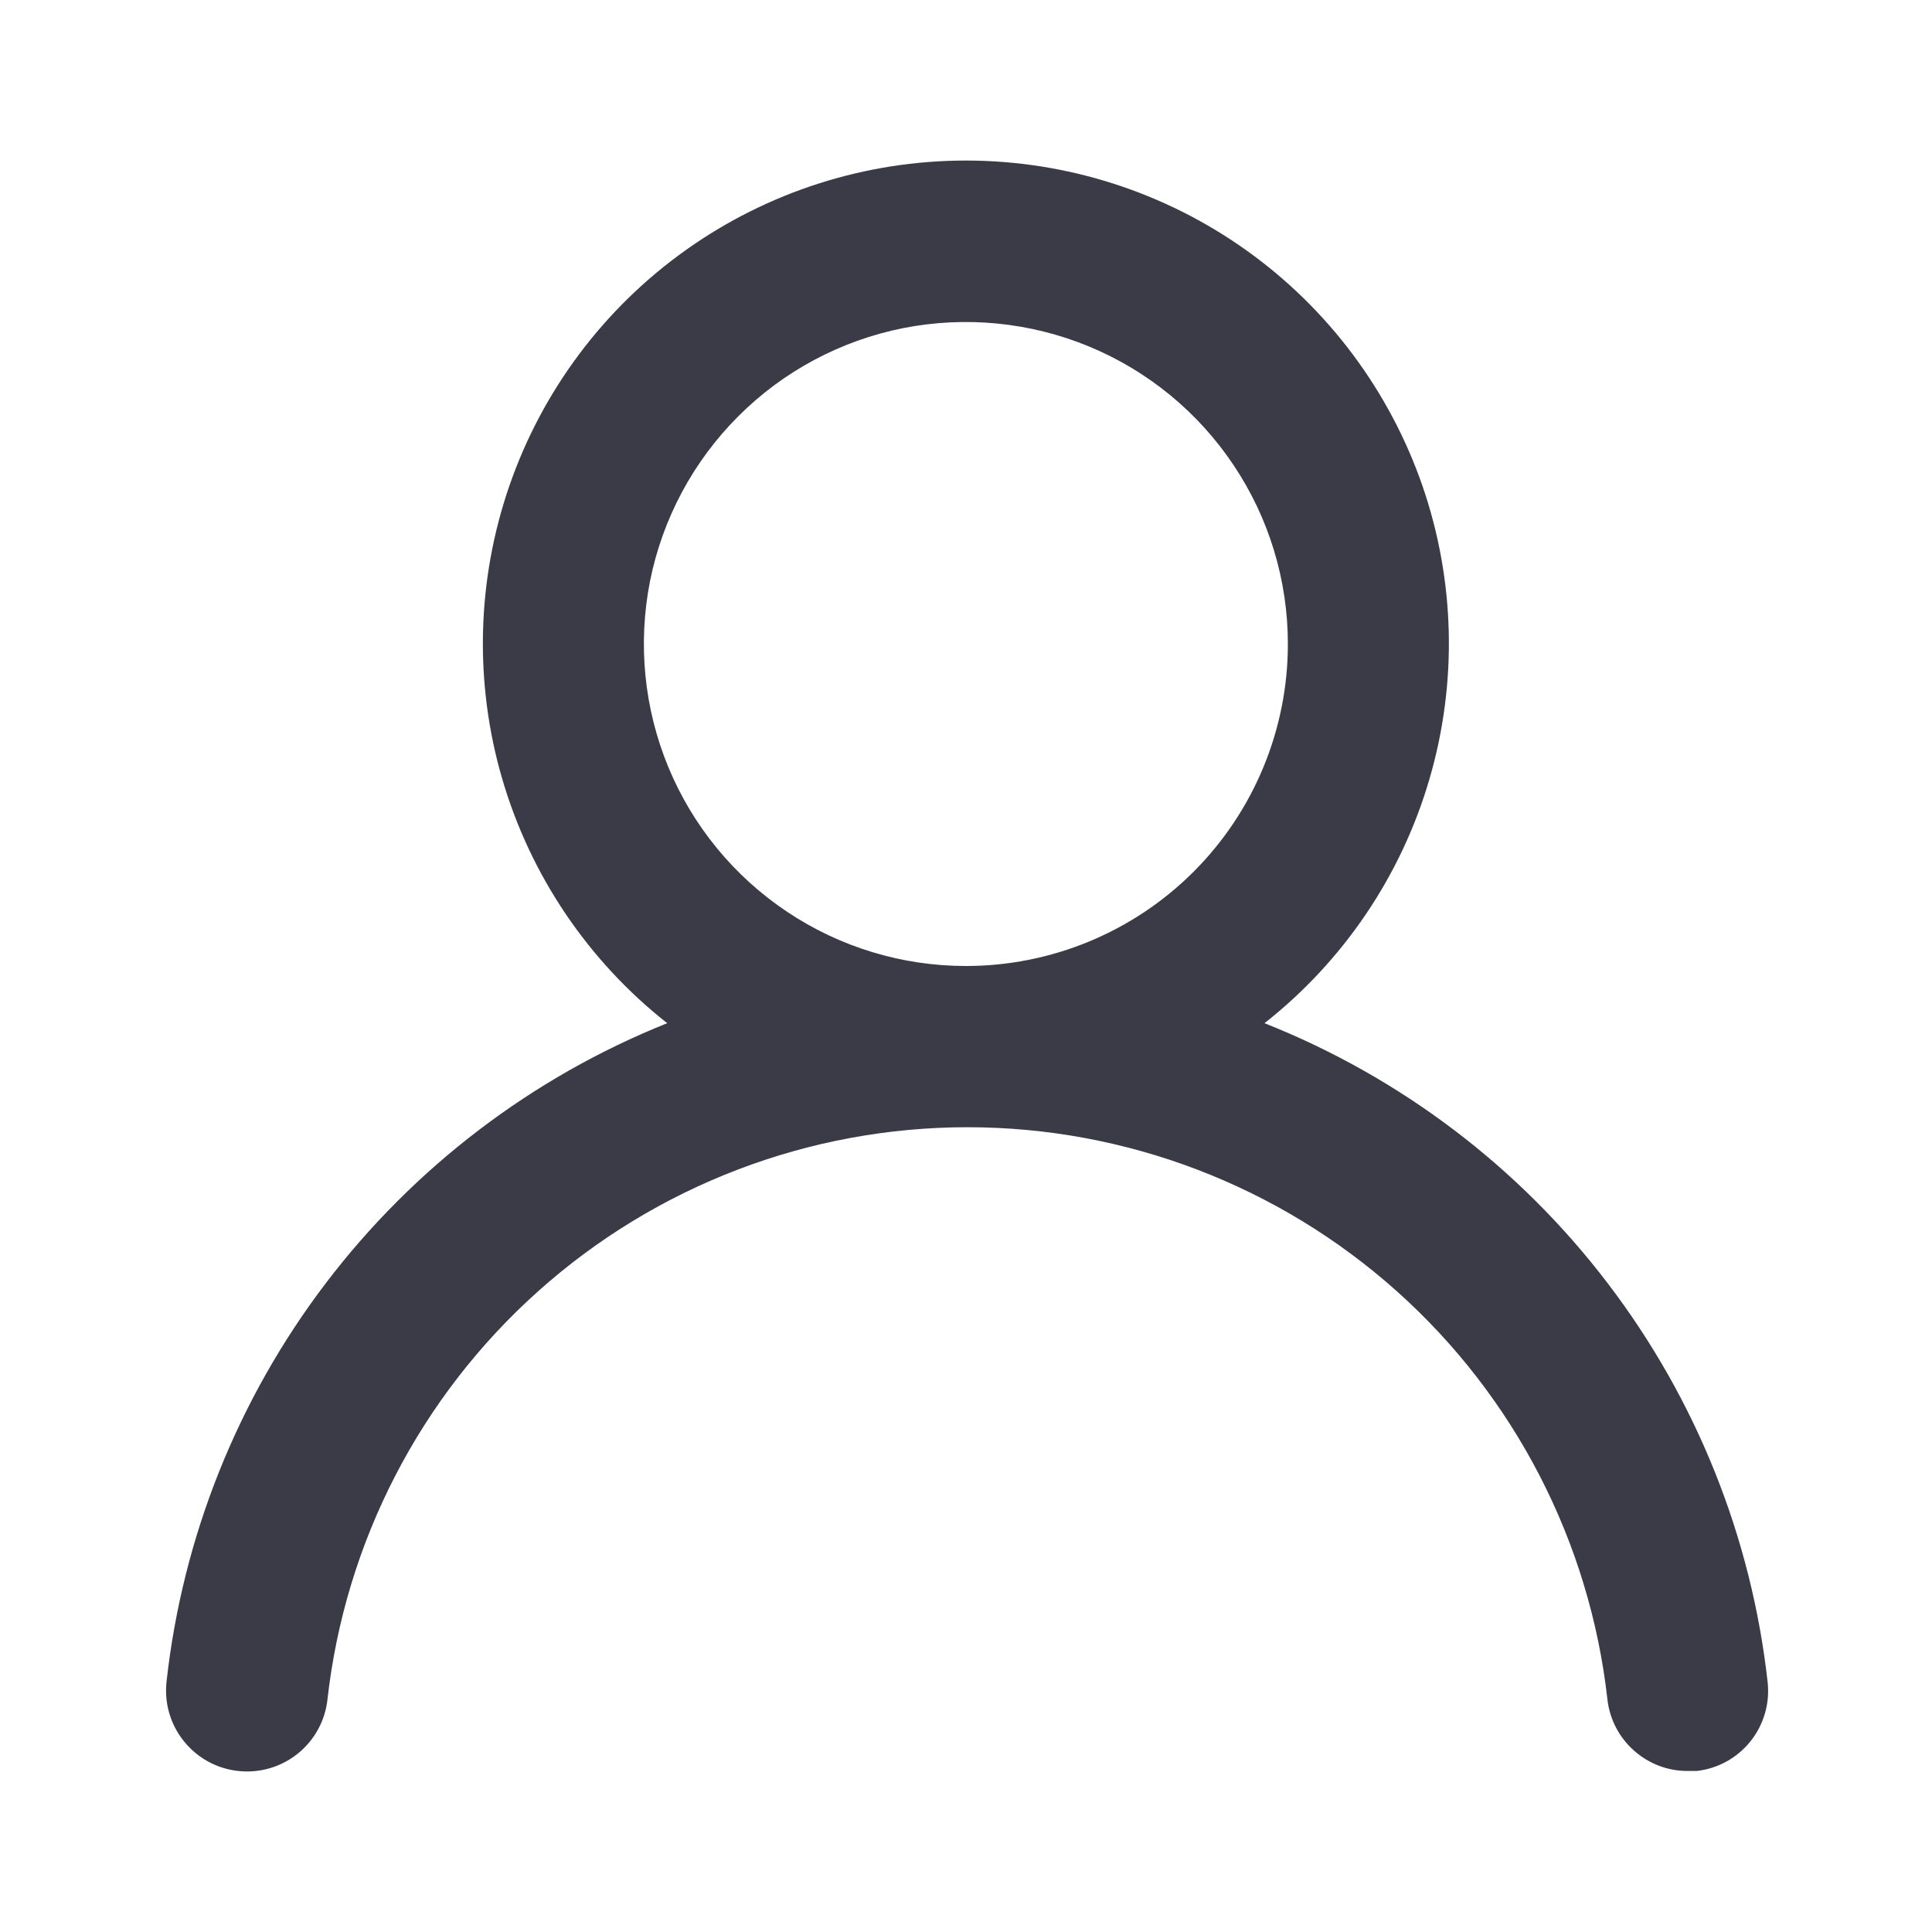
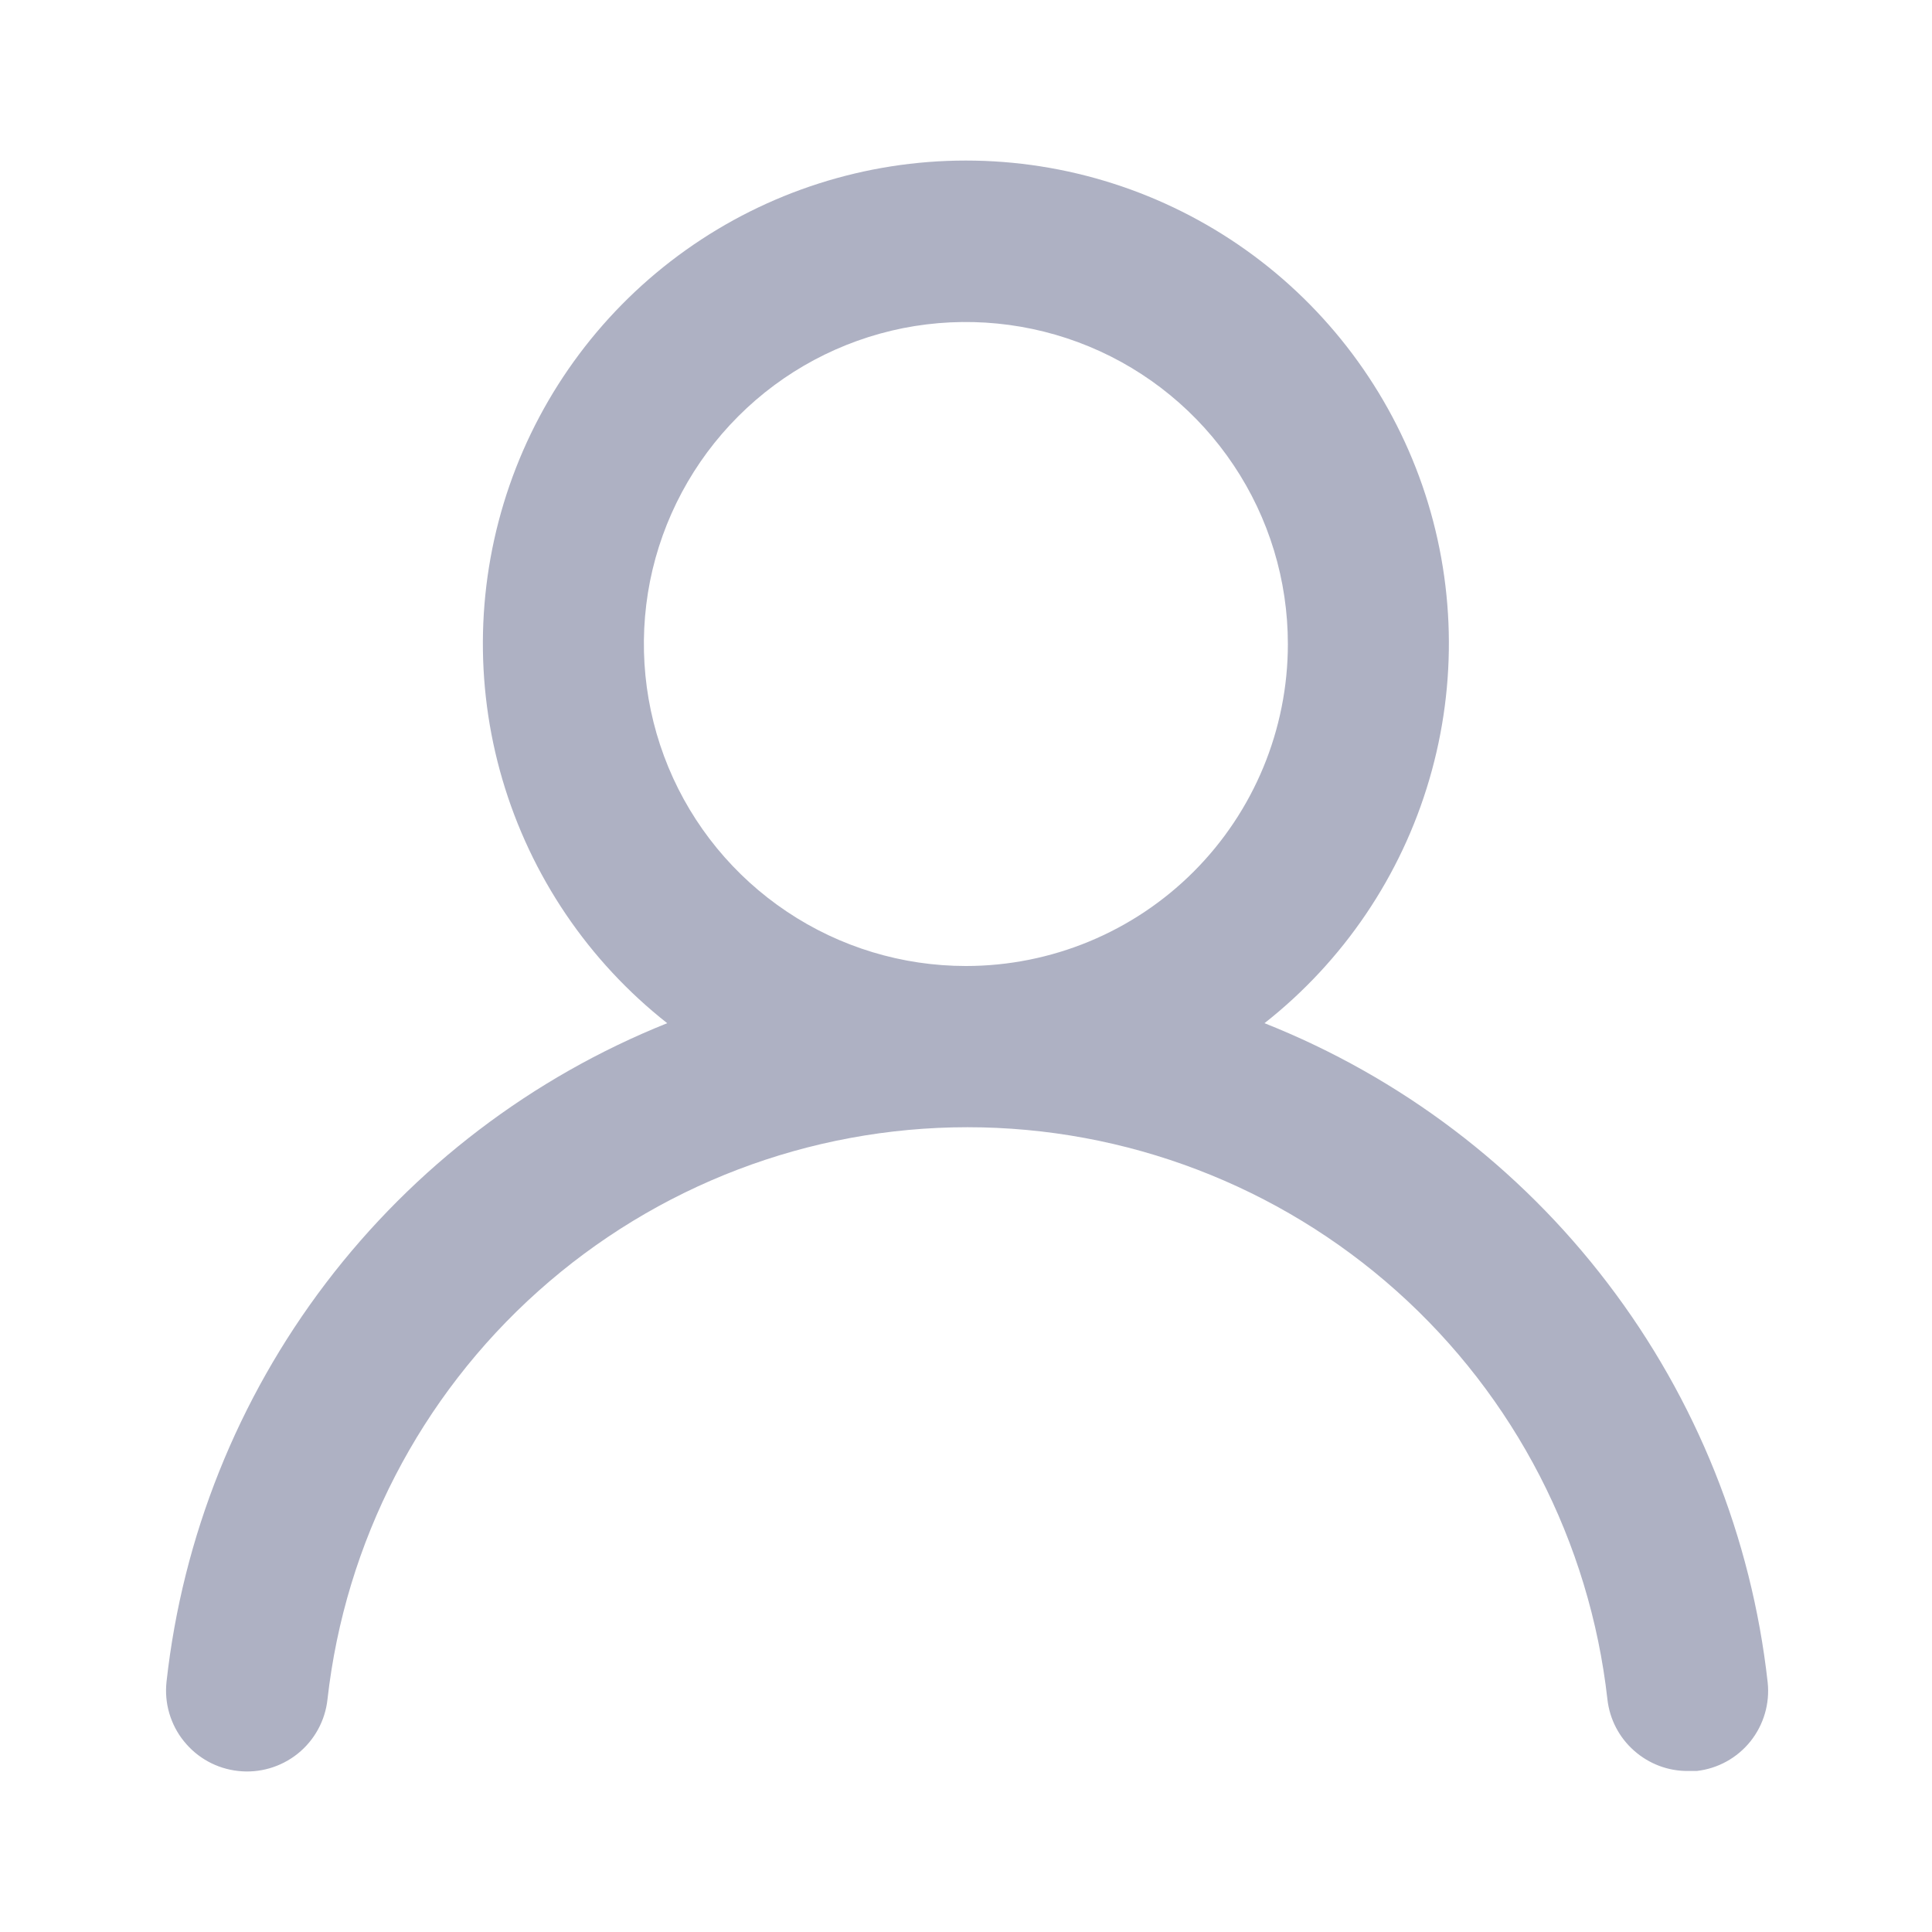
<svg xmlns="http://www.w3.org/2000/svg" width="20" height="20" viewBox="0 0 20 20" fill="none">
-   <path d="M13.09 10.592C13.907 9.949 14.504 9.067 14.796 8.07C15.089 7.072 15.064 6.009 14.724 5.026C14.383 4.044 13.746 3.192 12.899 2.589C12.052 1.986 11.038 1.662 9.999 1.662C8.959 1.662 7.946 1.986 7.099 2.589C6.252 3.192 5.614 4.044 5.274 5.026C4.934 6.009 4.908 7.072 5.201 8.07C5.494 9.067 6.09 9.949 6.907 10.592C5.507 11.153 4.286 12.083 3.373 13.283C2.46 14.484 1.89 15.909 1.724 17.408C1.712 17.518 1.721 17.628 1.752 17.734C1.783 17.84 1.834 17.939 1.903 18.024C2.042 18.198 2.244 18.309 2.465 18.333C2.686 18.358 2.908 18.293 3.082 18.154C3.255 18.015 3.366 17.813 3.39 17.592C3.573 15.963 4.35 14.458 5.572 13.366C6.794 12.273 8.376 11.669 10.015 11.669C11.655 11.669 13.236 12.273 14.459 13.366C15.681 14.458 16.457 15.963 16.64 17.592C16.663 17.797 16.761 17.986 16.915 18.122C17.069 18.259 17.268 18.335 17.474 18.333H17.565C17.784 18.308 17.983 18.198 18.121 18.026C18.258 17.854 18.322 17.635 18.299 17.417C18.132 15.914 17.559 14.484 16.641 13.282C15.724 12.079 14.496 11.15 13.09 10.592ZM9.999 10C9.34 10 8.695 9.805 8.147 9.438C7.599 9.072 7.171 8.551 6.919 7.942C6.667 7.333 6.601 6.663 6.729 6.016C6.858 5.37 7.176 4.776 7.642 4.31C8.108 3.843 8.702 3.526 9.348 3.397C9.995 3.269 10.665 3.335 11.274 3.587C11.883 3.839 12.404 4.267 12.77 4.815C13.137 5.363 13.332 6.007 13.332 6.667C13.332 7.551 12.981 8.399 12.356 9.024C11.731 9.649 10.883 10 9.999 10Z" fill="#3A3B46" />
+   <path d="M13.09 10.592C13.907 9.949 14.504 9.067 14.796 8.07C15.089 7.072 15.064 6.009 14.724 5.026C14.383 4.044 13.746 3.192 12.899 2.589C12.052 1.986 11.038 1.662 9.999 1.662C8.959 1.662 7.946 1.986 7.099 2.589C6.252 3.192 5.614 4.044 5.274 5.026C4.934 6.009 4.908 7.072 5.201 8.07C5.494 9.067 6.09 9.949 6.907 10.592C5.507 11.153 4.286 12.083 3.373 13.283C2.46 14.484 1.89 15.909 1.724 17.408C1.712 17.518 1.721 17.628 1.752 17.734C1.783 17.84 1.834 17.939 1.903 18.024C2.042 18.198 2.244 18.309 2.465 18.333C2.686 18.358 2.908 18.293 3.082 18.154C3.255 18.015 3.366 17.813 3.39 17.592C3.573 15.963 4.35 14.458 5.572 13.366C6.794 12.273 8.376 11.669 10.015 11.669C11.655 11.669 13.236 12.273 14.459 13.366C15.681 14.458 16.457 15.963 16.64 17.592C16.663 17.797 16.761 17.986 16.915 18.122C17.069 18.259 17.268 18.335 17.474 18.333H17.565C17.784 18.308 17.983 18.198 18.121 18.026C18.258 17.854 18.322 17.635 18.299 17.417C18.132 15.914 17.559 14.484 16.641 13.282C15.724 12.079 14.496 11.15 13.09 10.592ZM9.999 10C9.34 10 8.695 9.805 8.147 9.438C7.599 9.072 7.171 8.551 6.919 7.942C6.667 7.333 6.601 6.663 6.729 6.016C6.858 5.37 7.176 4.776 7.642 4.31C8.108 3.843 8.702 3.526 9.348 3.397C9.995 3.269 10.665 3.335 11.274 3.587C11.883 3.839 12.404 4.267 12.77 4.815C13.137 5.363 13.332 6.007 13.332 6.667C13.332 7.551 12.981 8.399 12.356 9.024C11.731 9.649 10.883 10 9.999 10Z" fill="#AEB1C3" />
</svg>
